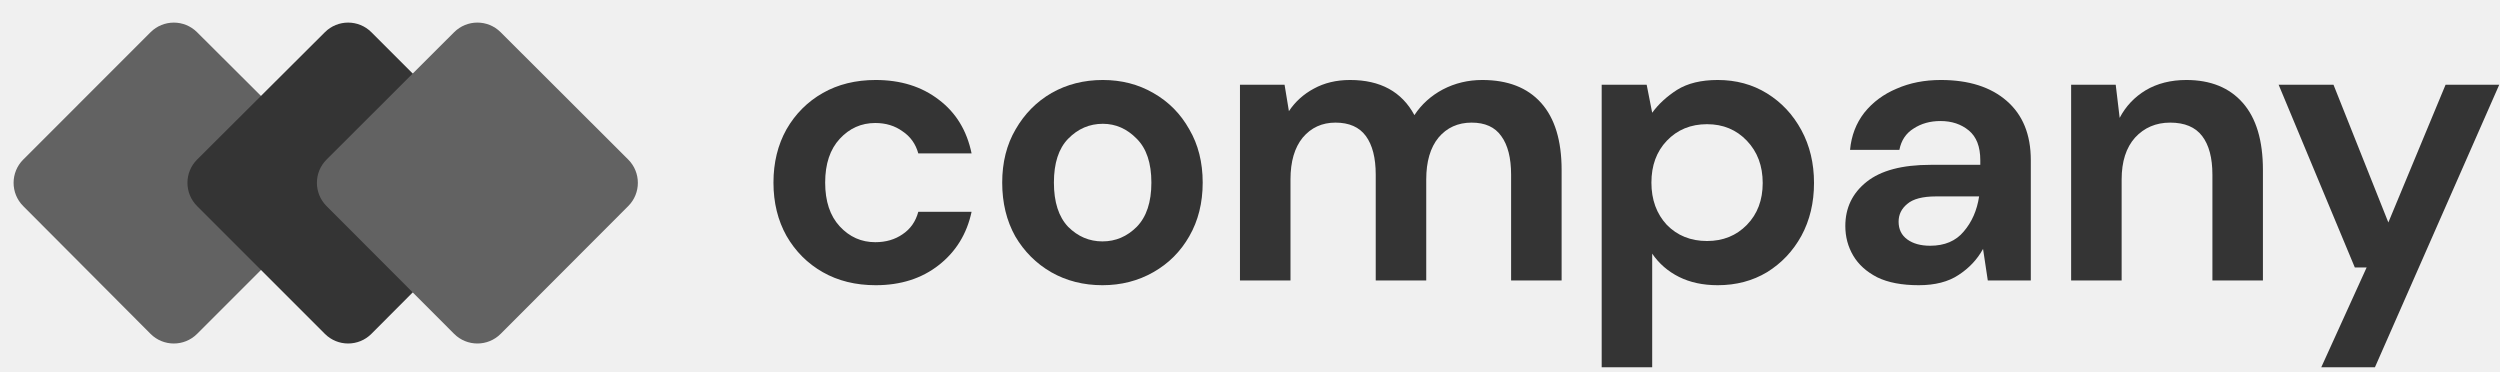
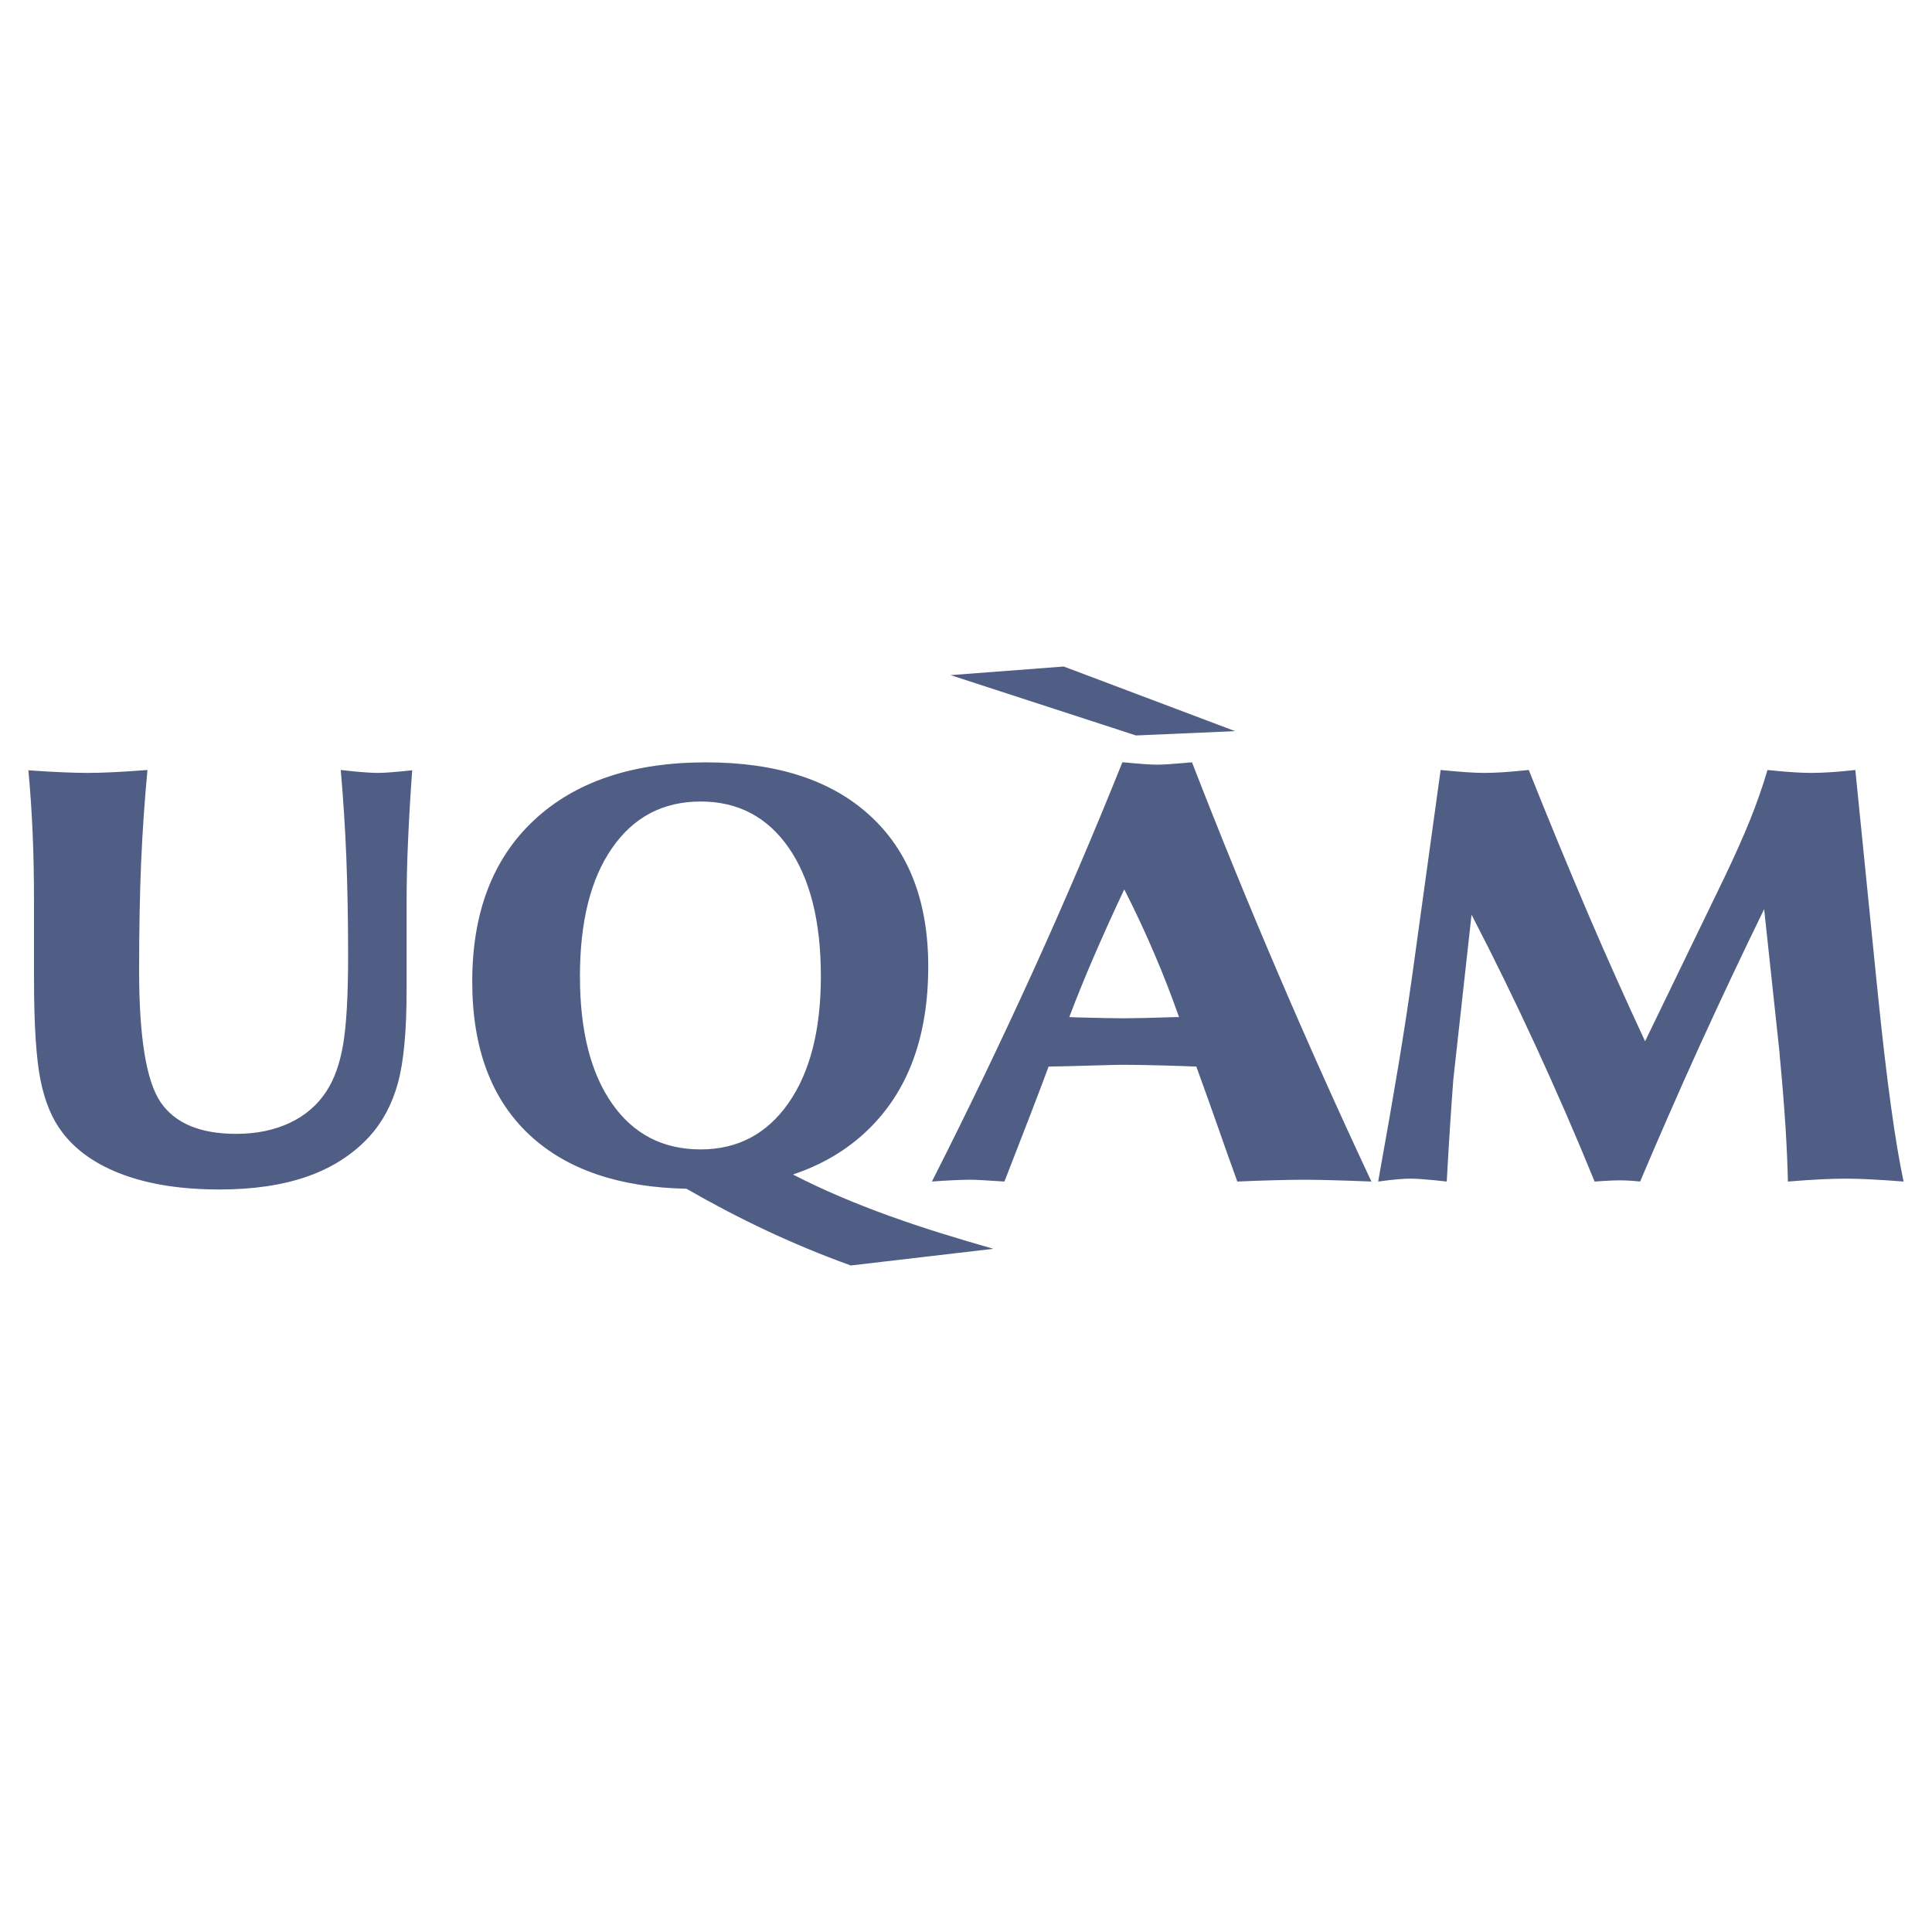
- <svg xmlns="http://www.w3.org/2000/svg" width="195" height="29" viewBox="0 0 195 29" fill="none">
-   <path d="M68.303 22.246C66.743 22.246 65.368 21.908 64.178 21.23C62.988 20.553 62.044 19.609 61.346 18.398C60.669 17.188 60.33 15.802 60.33 14.243C60.33 12.683 60.669 11.298 61.346 10.087C62.044 8.876 62.988 7.932 64.178 7.255C65.368 6.578 66.743 6.239 68.303 6.239C70.253 6.239 71.894 6.752 73.228 7.778C74.562 8.784 75.414 10.179 75.783 11.965H71.627C71.422 11.226 71.012 10.651 70.396 10.241C69.801 9.81 69.093 9.594 68.272 9.594C67.184 9.594 66.261 10.005 65.502 10.826C64.742 11.647 64.363 12.786 64.363 14.243C64.363 15.7 64.742 16.839 65.502 17.66C66.261 18.48 67.184 18.891 68.272 18.891C69.093 18.891 69.801 18.686 70.396 18.275C71.012 17.865 71.422 17.28 71.627 16.521H75.783C75.414 18.244 74.562 19.63 73.228 20.676C71.894 21.723 70.253 22.246 68.303 22.246Z" fill="#343434" />
-   <path d="M85.991 22.246C84.514 22.246 83.18 21.908 81.99 21.23C80.82 20.553 79.886 19.619 79.188 18.429C78.511 17.218 78.172 15.823 78.172 14.243C78.172 12.662 78.521 11.277 79.219 10.087C79.917 8.876 80.85 7.932 82.02 7.255C83.21 6.578 84.544 6.239 86.022 6.239C87.479 6.239 88.793 6.578 89.962 7.255C91.153 7.932 92.086 8.876 92.764 10.087C93.461 11.277 93.81 12.662 93.81 14.243C93.81 15.823 93.461 17.218 92.764 18.429C92.086 19.619 91.153 20.553 89.962 21.23C88.772 21.908 87.448 22.246 85.991 22.246ZM85.991 18.829C87.017 18.829 87.91 18.45 88.669 17.69C89.429 16.91 89.808 15.761 89.808 14.243C89.808 12.724 89.429 11.585 88.669 10.826C87.91 10.046 87.028 9.656 86.022 9.656C84.975 9.656 84.073 10.046 83.313 10.826C82.574 11.585 82.205 12.724 82.205 14.243C82.205 15.761 82.574 16.91 83.313 17.69C84.073 18.45 84.965 18.829 85.991 18.829Z" fill="#343434" />
-   <path d="M96.718 21.877V6.608H100.196L100.535 8.671C101.027 7.932 101.674 7.347 102.474 6.916C103.295 6.465 104.239 6.239 105.306 6.239C107.666 6.239 109.339 7.152 110.324 8.979C110.878 8.137 111.617 7.47 112.54 6.978C113.484 6.485 114.51 6.239 115.619 6.239C117.609 6.239 119.138 6.834 120.205 8.024C121.272 9.215 121.806 10.959 121.806 13.258V21.877H117.866V13.627C117.866 12.314 117.609 11.308 117.096 10.61C116.604 9.912 115.834 9.564 114.787 9.564C113.72 9.564 112.858 9.954 112.202 10.733C111.565 11.513 111.247 12.601 111.247 13.996V21.877H107.307V13.627C107.307 12.314 107.05 11.308 106.537 10.61C106.024 9.912 105.234 9.564 104.167 9.564C103.12 9.564 102.269 9.954 101.612 10.733C100.976 11.513 100.658 12.601 100.658 13.996V21.877H96.718Z" fill="#343434" />
-   <path d="M124.931 28.649V6.608H128.44L128.871 8.794C129.364 8.117 130.01 7.522 130.811 7.009C131.632 6.496 132.689 6.239 133.981 6.239C135.418 6.239 136.701 6.588 137.829 7.286C138.958 7.983 139.851 8.938 140.507 10.149C141.164 11.359 141.493 12.734 141.493 14.273C141.493 15.813 141.164 17.188 140.507 18.398C139.851 19.589 138.958 20.533 137.829 21.23C136.701 21.908 135.418 22.246 133.981 22.246C132.832 22.246 131.827 22.031 130.965 21.6C130.103 21.169 129.405 20.564 128.871 19.784V28.649H124.931ZM133.15 18.799C134.402 18.799 135.439 18.378 136.259 17.537C137.08 16.695 137.491 15.607 137.491 14.273C137.491 12.94 137.08 11.842 136.259 10.98C135.439 10.118 134.402 9.687 133.15 9.687C131.878 9.687 130.831 10.118 130.01 10.98C129.21 11.821 128.81 12.909 128.81 14.243C128.81 15.577 129.21 16.674 130.01 17.537C130.831 18.378 131.878 18.799 133.15 18.799Z" fill="#343434" />
-   <path d="M149.661 22.246C148.347 22.246 147.27 22.041 146.428 21.631C145.587 21.2 144.961 20.635 144.551 19.938C144.14 19.24 143.935 18.47 143.935 17.629C143.935 16.213 144.489 15.063 145.597 14.181C146.706 13.299 148.368 12.857 150.584 12.857H154.463V12.488C154.463 11.441 154.165 10.672 153.57 10.179C152.975 9.687 152.236 9.44 151.354 9.44C150.553 9.44 149.856 9.635 149.261 10.025C148.665 10.395 148.296 10.949 148.152 11.688H144.304C144.407 10.579 144.776 9.615 145.413 8.794C146.069 7.973 146.911 7.347 147.937 6.916C148.963 6.465 150.112 6.239 151.385 6.239C153.56 6.239 155.274 6.783 156.525 7.871C157.777 8.958 158.403 10.497 158.403 12.488V21.877H155.048L154.678 19.414C154.227 20.235 153.591 20.912 152.77 21.446C151.969 21.98 150.933 22.246 149.661 22.246ZM150.553 19.168C151.682 19.168 152.554 18.799 153.17 18.06C153.806 17.321 154.206 16.408 154.371 15.32H151.015C149.969 15.32 149.219 15.515 148.768 15.905C148.317 16.274 148.091 16.736 148.091 17.29C148.091 17.885 148.317 18.347 148.768 18.675C149.219 19.004 149.815 19.168 150.553 19.168Z" fill="#343434" />
-   <path d="M161.548 21.877V6.608H165.026L165.334 9.194C165.806 8.291 166.483 7.573 167.366 7.039C168.269 6.506 169.326 6.239 170.536 6.239C172.424 6.239 173.892 6.834 174.938 8.024C175.985 9.215 176.508 10.959 176.508 13.258V21.877H172.568V13.627C172.568 12.314 172.301 11.308 171.768 10.61C171.234 9.912 170.403 9.564 169.274 9.564C168.166 9.564 167.253 9.954 166.534 10.733C165.837 11.513 165.488 12.601 165.488 13.996V21.877H161.548Z" fill="#343434" />
-   <path d="M181.058 28.649L184.598 20.861H183.675L177.733 6.608H182.012L186.291 17.352L190.755 6.608H194.941L185.244 28.649H181.058Z" fill="#343434" />
-   <path d="M15.373 26.042C14.37 27.046 12.742 27.044 11.74 26.039L1.809 16.073C0.809 15.071 0.811 13.448 1.812 12.447L11.743 2.515C12.745 1.514 14.367 1.513 15.37 2.512L25.336 12.444C26.341 13.445 26.343 15.073 25.339 16.076L15.373 26.042Z" fill="#626262" />
-   <path d="M28.972 26.038C27.971 27.044 26.343 27.045 25.34 26.041L15.374 16.076C14.37 15.072 14.371 13.444 15.377 12.443L25.343 2.511C26.345 1.512 27.968 1.513 28.969 2.514L38.901 12.446C39.902 13.447 39.903 15.07 38.904 16.072L28.972 26.038Z" fill="#343434" />
-   <path d="M39.053 26.04C38.05 27.044 36.423 27.044 35.42 26.04L25.47 16.074C24.468 15.071 24.469 13.446 25.473 12.444L35.423 2.512C36.425 1.512 38.047 1.512 39.049 2.512L49 12.444C50.003 13.446 50.005 15.071 49.003 16.074L39.053 26.04Z" fill="#626262" />
+ <svg xmlns="http://www.w3.org/2000/svg" width="2500" height="2500" viewBox="0 0 192.756 192.756">
+   <g fill-rule="evenodd" clip-rule="evenodd">
+     <path fill="#fff" d="M0 0h192.756v192.756H0V0z" />
+     <path d="M137.5 117.884c.82-4.558 1.496-8.425 2.021-11.59.527-3.177.979-6.14 1.367-8.895l2.844-20.577c1.172.12 2.076.189 2.699.229.631.042 1.176.062 1.652.062.516 0 1.115-.02 1.822-.062.695-.05 1.568-.12 2.621-.229a634.99 634.99 0 0 0 6.014 14.576 457.61 457.61 0 0 0 5.59 12.491l7.951-16.418c1.01-2.114 1.854-4.006 2.537-5.7a57.451 57.451 0 0 0 1.729-4.948c1.105.12 1.99.189 2.652.229.654.042 1.223.062 1.697.062.537 0 1.137-.02 1.801-.062.672-.04 1.537-.109 2.609-.229l2.033 20.224c.045.472.115 1.192.221 2.176.865 8.505 1.717 14.725 2.561 18.661-1.486-.119-2.654-.19-3.518-.23a49.02 49.02 0 0 0-2.223-.06c-.695 0-1.486.02-2.357.06-.875.04-2.023.111-3.445.23-.062-3.206-.314-7.232-.768-12.062a8.001 8.001 0 0 1-.064-.79l-1.537-14.327a575.656 575.656 0 0 0-6.426 13.614 577.79 577.79 0 0 0-5.947 13.564 18.73 18.73 0 0 0-2.221-.119c-.254 0-.729.02-1.424.06-.369.021-.674.04-.895.06a332.114 332.114 0 0 0-5.865-13.502 313.009 313.009 0 0 0-6.414-13.125l-1.82 16.438c-.107 1.394-.211 2.956-.328 4.689a509.927 509.927 0 0 0-.326 5.499 63.367 63.367 0 0 0-2.357-.23c-.518-.04-.949-.06-1.275-.06-.336 0-.736.02-1.221.06-.482.04-1.148.112-1.99.231zm-44.524 0a550.478 550.478 0 0 0 10.097-20.996 502.852 502.852 0 0 0 8.904-20.827h.191c1.512.151 2.613.23 3.295.23.557 0 1.465-.06 2.738-.171.328-.04.568-.06.727-.06a652.043 652.043 0 0 0 8.723 21.368 664.835 664.835 0 0 0 9.176 20.455c-1.441-.06-2.715-.1-3.803-.129a100.681 100.681 0 0 0-2.785-.052c-.998 0-2.055.02-3.178.052-1.115.029-2.318.069-3.613.129a419.318 419.318 0 0 1-1.951-5.489 603.418 603.418 0 0 0-2.139-5.98c-.42-.021-1.486-.061-3.211-.109-1.717-.051-3.113-.07-4.17-.07-.342 0-1.32.02-2.941.07-1.637.049-3.102.089-4.418.109-.887 2.404-2.316 6.12-4.281 11.149l-.135.32c-.832-.06-1.512-.1-2.047-.129a24.161 24.161 0 0 0-1.284-.052c-.558 0-1.157.02-1.816.052-.659.03-1.35.07-2.079.13zm13.706-16.408c.162 0 .41.01.764.03 2.18.059 3.738.089 4.668.089 1.055 0 2.781-.04 5.156-.119h.361a98.424 98.424 0 0 0-2.418-6.222 101.105 101.105 0 0 0-3.045-6.521 218.088 218.088 0 0 0-3.006 6.642 141.392 141.392 0 0 0-2.48 6.101zm-59.566-3.547c0-6.891 2.055-12.261 6.165-16.098 4.114-3.845 9.826-5.77 17.152-5.77 7.065 0 12.521 1.773 16.385 5.33 3.865 3.545 5.793 8.564 5.793 15.035 0 7.022-2.025 12.481-6.078 16.359-2.045 1.962-4.521 3.425-7.42 4.396 6.185 3.188 13 5.43 19.996 7.412l-14.227 1.664c-5.895-2.124-11.309-4.728-16.393-7.655-6.727-.14-11.922-1.913-15.611-5.326-3.845-3.566-5.762-8.675-5.762-15.347zm10.745-.53c0 5.418 1.065 9.646 3.201 12.7 2.137 3.056 5.08 4.578 8.846 4.578 3.688 0 6.604-1.543 8.756-4.618 2.154-3.085 3.234-7.302 3.234-12.66 0-5.46-1.069-9.729-3.205-12.814-2.135-3.075-5.058-4.617-8.786-4.617-3.746 0-6.689 1.542-8.836 4.637-2.145 3.087-3.21 7.354-3.21 12.794zM2.834 76.853c1.358.1 2.507.159 3.453.199.948.042 1.769.062 2.474.062.655 0 1.434-.02 2.33-.062.894-.04 2.095-.109 3.622-.229a178.998 178.998 0 0 0-.633 9.225c-.135 3.187-.201 6.782-.201 10.79 0 6.672.719 11.059 2.161 13.152 1.444 2.094 3.949 3.135 7.53 3.135 2.011 0 3.792-.37 5.351-1.101 1.545-.732 2.768-1.783 3.652-3.157.781-1.191 1.336-2.744 1.663-4.667.327-1.913.496-4.888.496-8.915 0-3.427-.062-6.671-.179-9.749a188.44 188.44 0 0 0-.556-8.714c1.01.12 1.789.189 2.346.229.549.042 1.001.062 1.358.062.368 0 .802-.02 1.306-.062.506-.04 1.211-.1 2.117-.199a239.932 239.932 0 0 0-.42 7.193 135.368 135.368 0 0 0-.137 5.84v8.885c0 4.076-.285 7.163-.864 9.277-.578 2.114-1.535 3.905-2.866 5.368-1.631 1.764-3.684 3.085-6.16 3.957-2.475.871-5.402 1.303-8.77 1.303-3.708 0-6.888-.481-9.553-1.452-2.665-.972-4.708-2.375-6.118-4.218-1.033-1.342-1.758-3.085-2.19-5.219s-.653-5.52-.653-10.159v-7.333c0-2.686-.043-5.09-.138-7.213a131.143 131.143 0 0 0-.421-6.228zm92.005-9.495l11.292-.859 17.098 6.448-9.893.43-18.497-6.019z" fill="#505e86" />
+   </g>
</svg>
